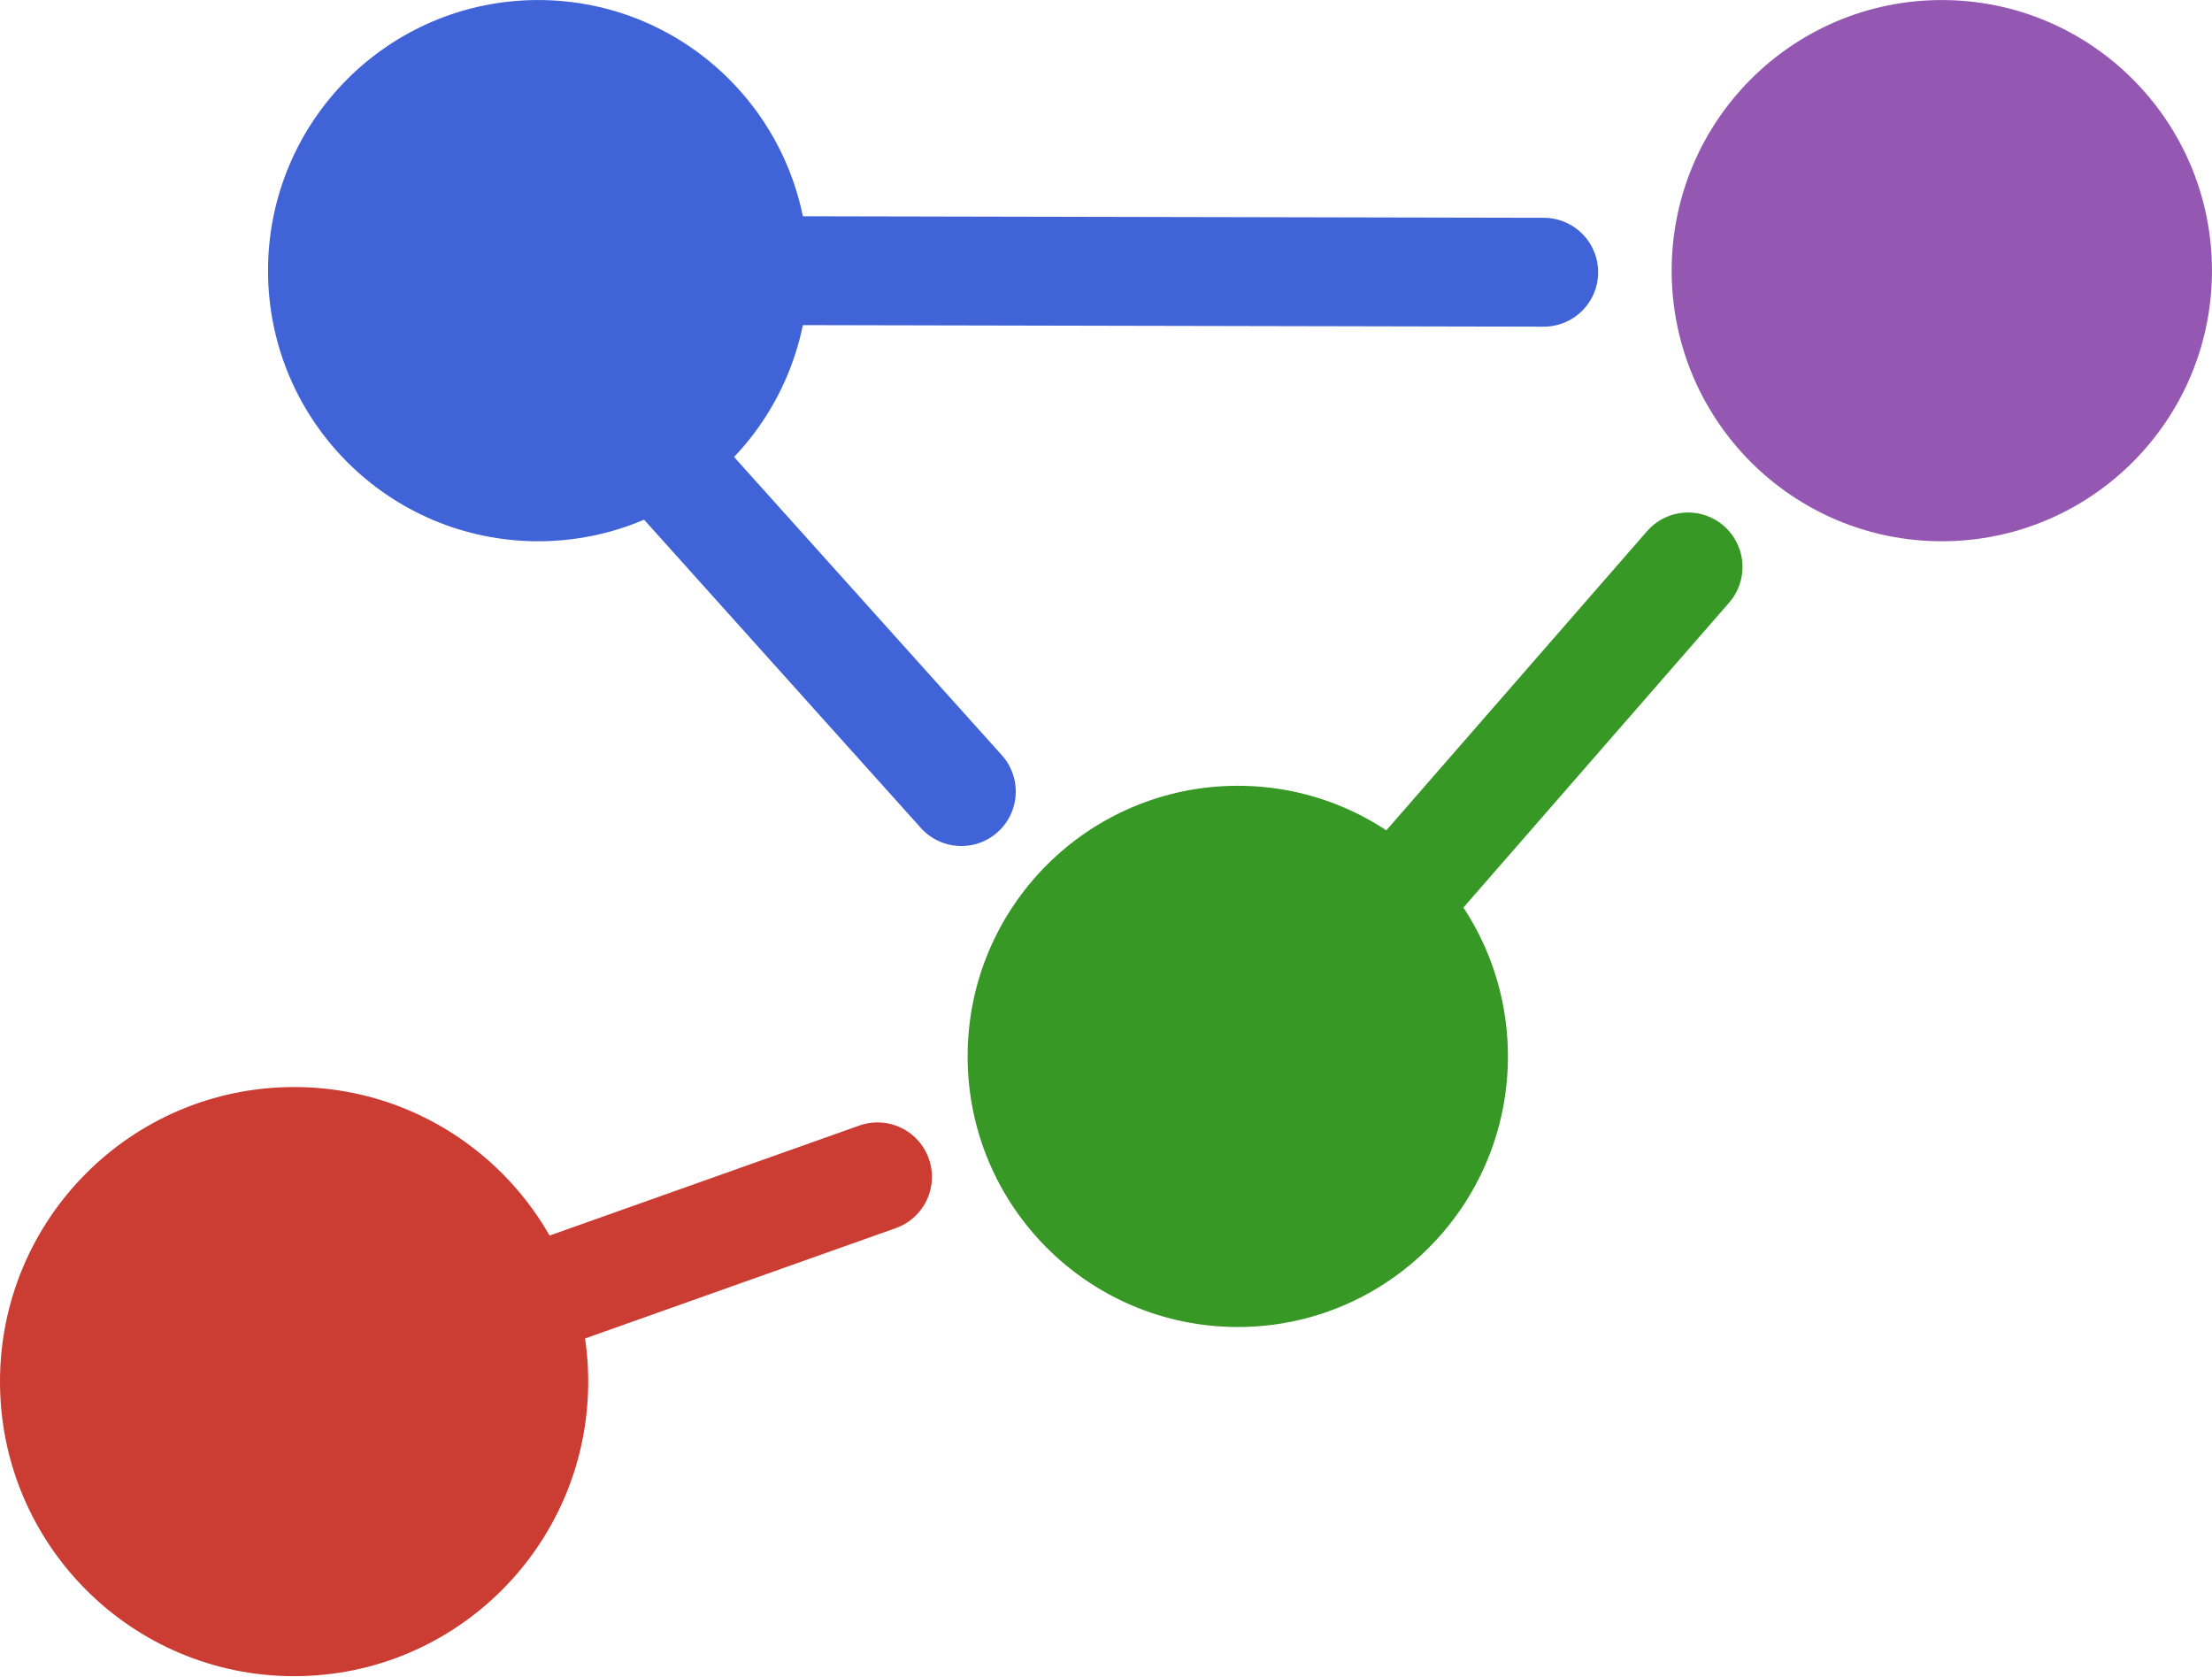
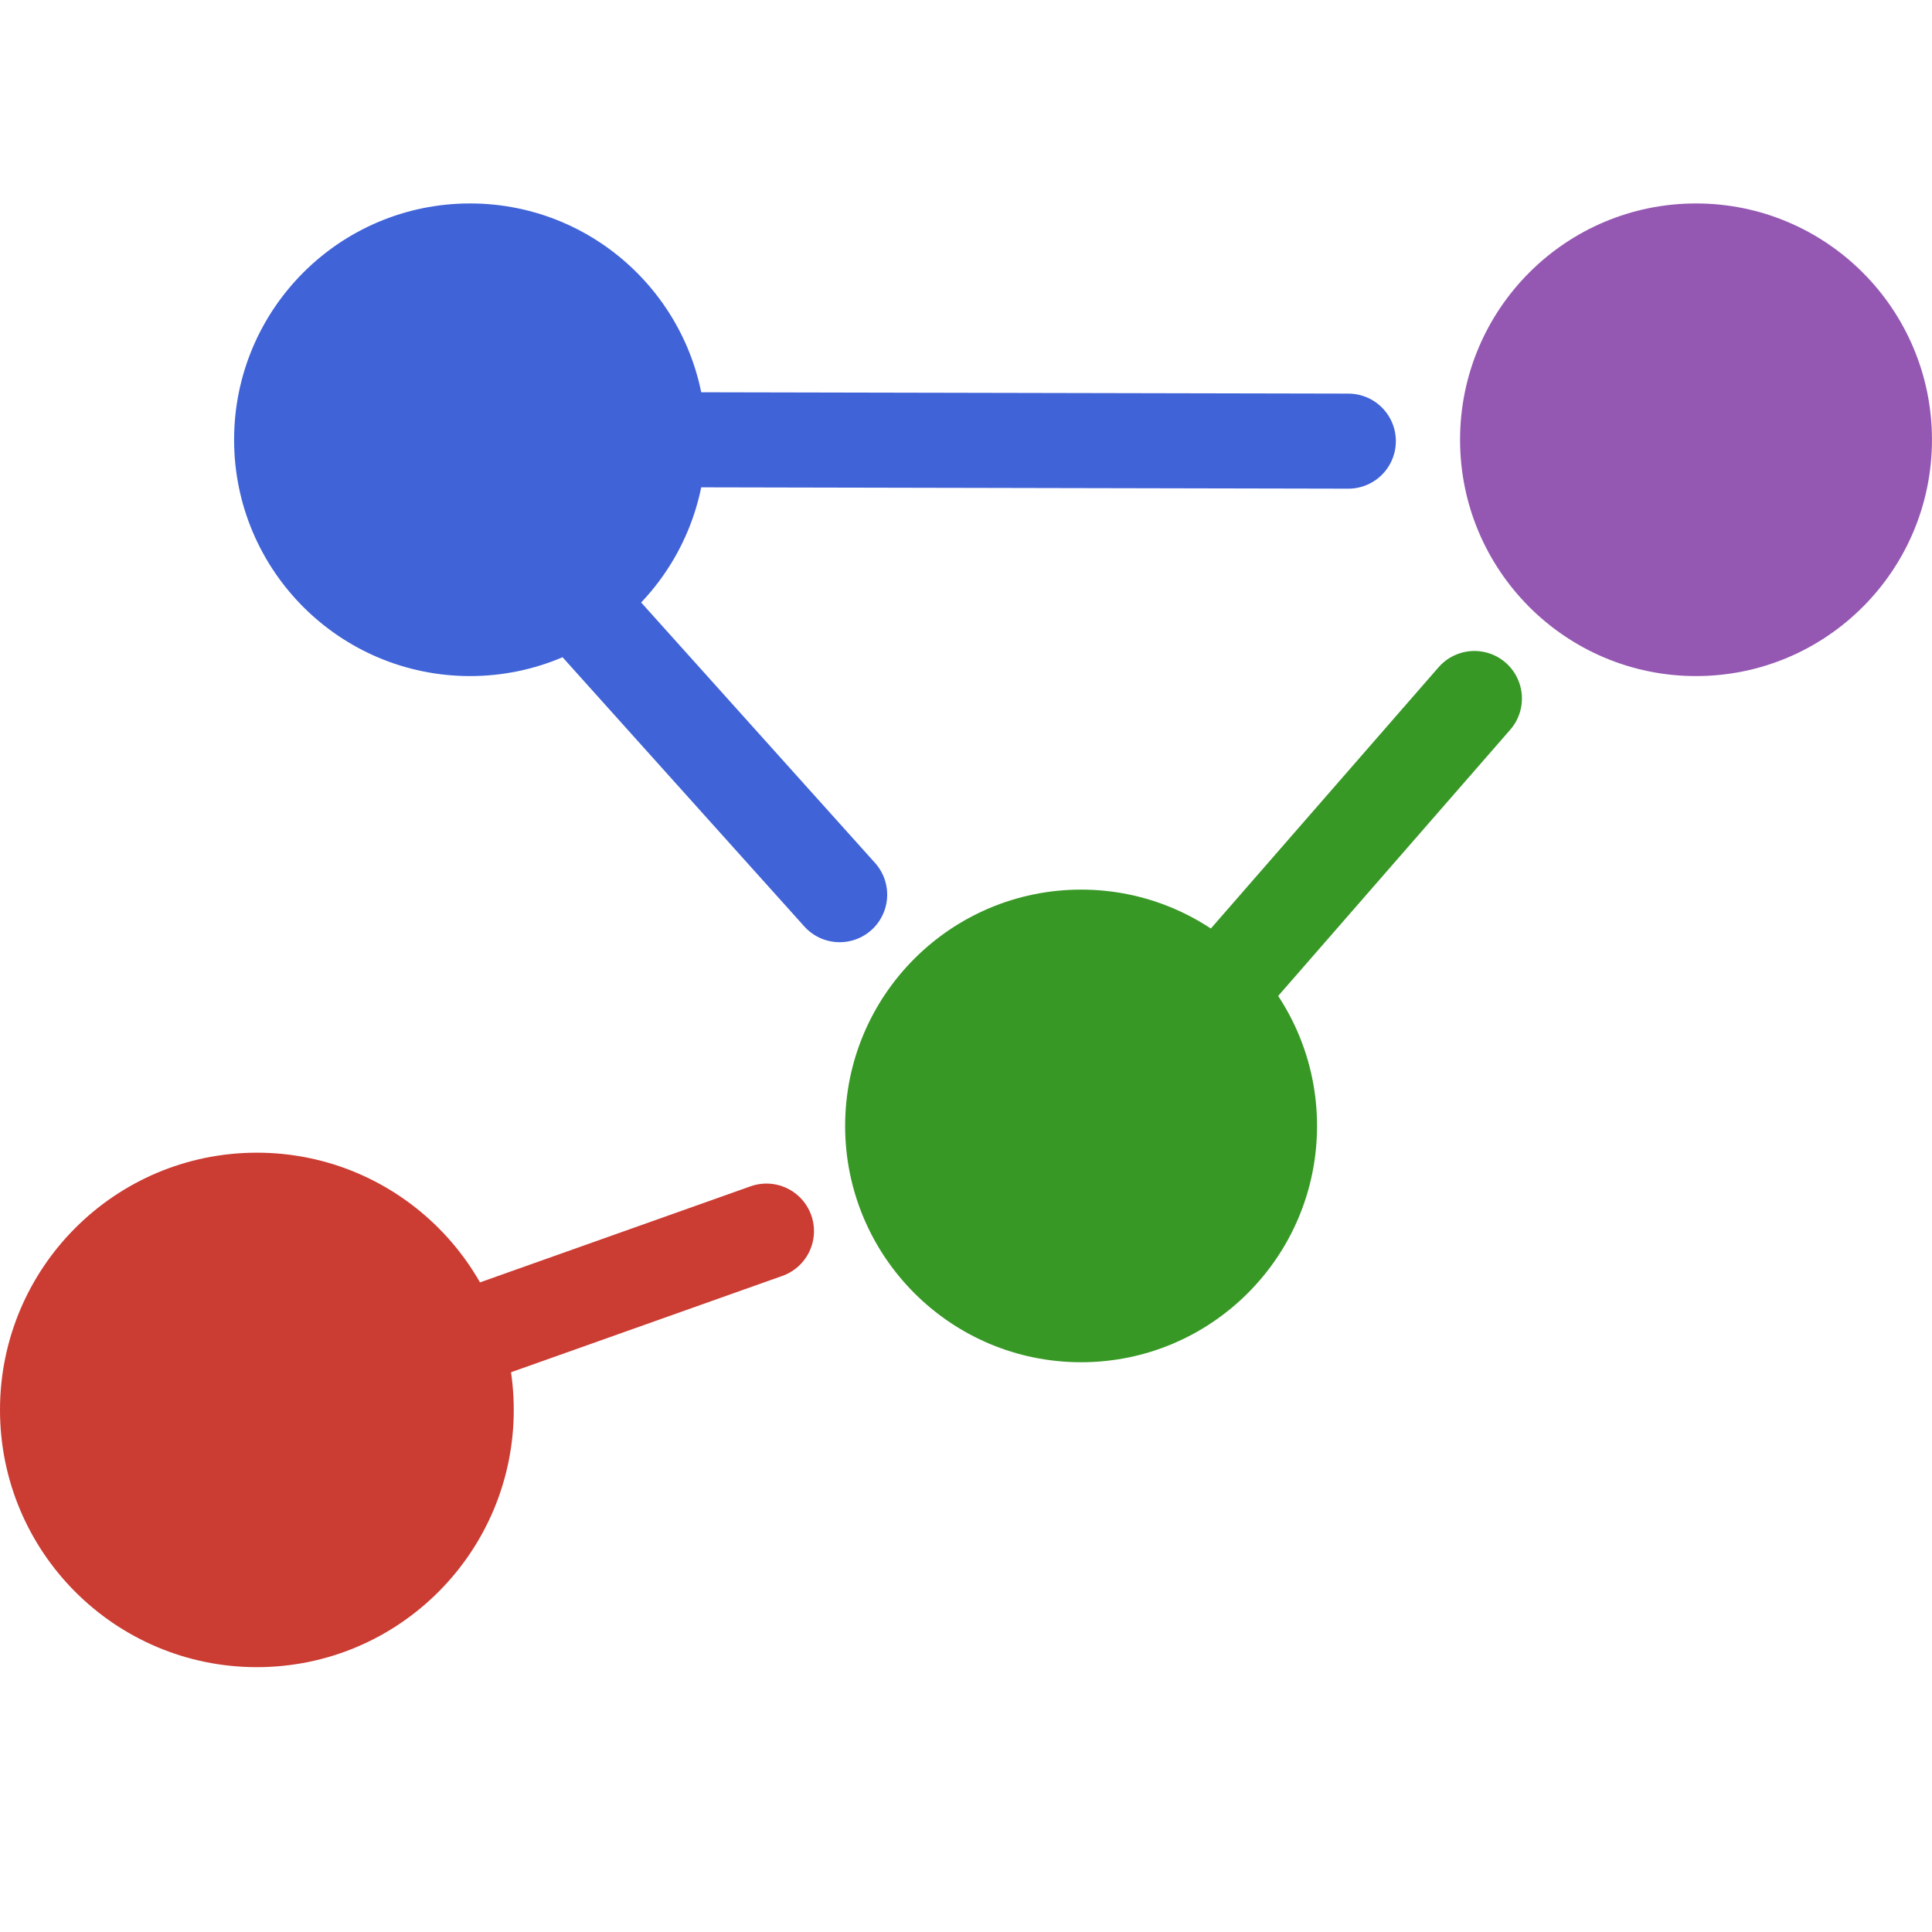
- <svg xmlns="http://www.w3.org/2000/svg" width="121.976" height="92.417" viewBox="0 0 32.273 24.452" version="1.1" id="svg12">
+ <svg xmlns="http://www.w3.org/2000/svg" width="121.976" height="121.976" viewBox="0 0 32.273 32.273" version="1.1" id="svg12">
  <defs id="defs4">
    <marker style="overflow:visible" id="c" refX="0" refY="0" orient="auto-start-reverse" markerWidth="6.135" markerHeight="5.93" viewBox="0 0 6.135 5.93" preserveAspectRatio="xMidYMid">
-       <path transform="scale(.7)" d="M-.211-4.106 6.21-.894a1 1 90 0 1 0 1.788L-.21 4.106A1.236 1.236 31.717 0 1-2 3v-6A1.236 1.236 148.283 0 1-.211-4.106z" style="fill:#cb3c33;fill-rule:evenodd;stroke:none" id="path1" />
+       <path transform="scale(0.7)" d="m -0.211,-4.106 6.421,3.212 a 1,1 90 0 1 0,1.788 L -0.21,4.106 A 1.236,1.236 31.717 0 1 -2,3 v -6 a 1.236,1.236 148.283 0 1 1.789,-1.106 z" style="fill:#cb3c33;fill-rule:evenodd;stroke:none" id="path1" />
    </marker>
    <marker style="overflow:visible" id="d" refX="0" refY="0" orient="auto-start-reverse" markerWidth="6.135" markerHeight="5.93" viewBox="0 0 6.135 5.93" preserveAspectRatio="xMidYMid">
-       <path transform="scale(.7)" d="M-.211-4.106 6.21-.894a1 1 90 0 1 0 1.788L-.21 4.106A1.236 1.236 31.717 0 1-2 3v-6A1.236 1.236 148.283 0 1-.211-4.106z" style="fill:#389826;fill-rule:evenodd;stroke:none" id="path2" />
+       <path transform="scale(0.7)" d="m -0.211,-4.106 6.421,3.212 a 1,1 90 0 1 0,1.788 L -0.21,4.106 A 1.236,1.236 31.717 0 1 -2,3 v -6 a 1.236,1.236 148.283 0 1 1.789,-1.106 z" style="fill:#389826;fill-rule:evenodd;stroke:none" id="path2" />
    </marker>
    <marker style="overflow:visible" id="a" refX="0" refY="0" orient="auto-start-reverse" markerWidth="6.135" markerHeight="5.93" viewBox="0 0 6.135 5.93" preserveAspectRatio="xMidYMid">
-       <path transform="scale(.7)" d="M-.211-4.106 6.21-.894a1 1 90 0 1 0 1.788L-.21 4.106A1.236 1.236 31.717 0 1-2 3v-6A1.236 1.236 148.283 0 1-.211-4.106z" style="fill:#4063d8;fill-rule:evenodd;stroke:none" id="path3" />
+       <path transform="scale(0.7)" d="m -0.211,-4.106 6.421,3.212 a 1,1 90 0 1 0,1.788 L -0.21,4.106 A 1.236,1.236 31.717 0 1 -2,3 v -6 a 1.236,1.236 148.283 0 1 1.789,-1.106 z" style="fill:#4063d8;fill-rule:evenodd;stroke:none" id="path3" />
    </marker>
    <marker style="overflow:visible" id="b" refX="0" refY="0" orient="auto-start-reverse" markerWidth="6.135" markerHeight="5.93" viewBox="0 0 6.135 5.93" preserveAspectRatio="xMidYMid">
-       <path transform="scale(.7)" d="M-.211-4.106 6.21-.894a1 1 90 0 1 0 1.788L-.21 4.106A1.236 1.236 31.717 0 1-2 3v-6A1.236 1.236 148.283 0 1-.211-4.106z" style="fill:#4063d8;fill-rule:evenodd;stroke:none" id="path4" />
+       <path transform="scale(0.7)" d="m -0.211,-4.106 6.421,3.212 a 1,1 90 0 1 0,1.788 L -0.21,4.106 A 1.236,1.236 31.717 0 1 -2,3 v -6 a 1.236,1.236 148.283 0 1 1.789,-1.106 z" style="fill:#4063d8;fill-rule:evenodd;stroke:none" id="path4" />
    </marker>
  </defs>
-   <path style="fill:none;stroke:#4063d8;stroke-width:1.588;stroke-linecap:round;stroke-linejoin:miter;stroke-dasharray:none;stroke-opacity:1" d="M 11.469,3.948 22.523,3.971" id="path5" />
-   <path style="fill:none;stroke:#4063d8;stroke-width:1.588;stroke-linecap:round;stroke-linejoin:miter;stroke-dasharray:none;stroke-opacity:1" d="m 49.135,166.088 4.526,5.04" transform="translate(-39.635,-159.581)" id="path10" />
-   <path style="fill:none;stroke:#389826;stroke-width:1.588;stroke-linecap:round;stroke-linejoin:miter;stroke-dasharray:none;stroke-opacity:1" d="m 60.114,172.612 4.15,-4.761" transform="translate(-39.635,-159.581)" id="path12" />
-   <ellipse style="fill:#4063d8;stroke:#4063d8;stroke-width:0.649;stroke-linecap:round;stroke-linejoin:round;stroke-dasharray:none;fill-opacity:1" cx="7.852" cy="3.948" rx="3.617" ry="3.623" id="ellipse5" />
-   <ellipse style="fill:#9558b2;stroke:#9558b2;stroke-width:0.649;stroke-linecap:round;stroke-linejoin:round;stroke-dasharray:none;fill-opacity:1" cx="28.331" cy="3.948" rx="3.617" ry="3.623" id="ellipse6" />
-   <path style="fill:none;stroke:#cb3c33;stroke-width:1.588;stroke-linecap:round;stroke-linejoin:miter;stroke-dasharray:none;stroke-opacity:1" d="m 47.58,178.473 4.858,-1.725" id="path11" transform="translate(-39.635,-159.581)" />
-   <ellipse style="fill:#cb3c33;stroke:#cb3c33;stroke-width:0.706;stroke-linecap:round;stroke-linejoin:round;stroke-dasharray:none;fill-opacity:1" cx="4.291" cy="20.154" rx="3.938" ry="3.944" id="ellipse7" />
-   <ellipse style="fill:#389826;stroke:#389826;stroke-width:0.649;stroke-linecap:round;stroke-linejoin:round;stroke-dasharray:none;fill-opacity:1" cx="18.059" cy="15.41" rx="3.617" ry="3.623" id="ellipse8" />
+   <path style="fill:none;stroke:#4063d8;stroke-width:1.588;stroke-linecap:round;stroke-linejoin:miter;stroke-dasharray:none;stroke-opacity:1" d="M 11.469,7.346 22.523,7.369" id="path5" />
+   <path style="fill:none;stroke:#4063d8;stroke-width:1.588;stroke-linecap:round;stroke-linejoin:miter;stroke-dasharray:none;stroke-opacity:1" d="m 9.5,9.905 4.526,5.04" id="path10" />
+   <path style="fill:none;stroke:#389826;stroke-width:1.588;stroke-linecap:round;stroke-linejoin:miter;stroke-dasharray:none;stroke-opacity:1" d="m 20.479,16.429 4.15,-4.761" id="path12" />
+   <ellipse style="fill:#4063d8;fill-opacity:1;stroke:#4063d8;stroke-width:0.649;stroke-linecap:round;stroke-linejoin:round;stroke-dasharray:none" cx="7.852" cy="7.346" rx="3.617" ry="3.623" id="ellipse5" />
+   <ellipse style="fill:#9558b2;fill-opacity:1;stroke:#9558b2;stroke-width:0.649;stroke-linecap:round;stroke-linejoin:round;stroke-dasharray:none" cx="28.331" cy="7.346" rx="3.617" ry="3.623" id="ellipse6" />
+   <path style="fill:none;stroke:#cb3c33;stroke-width:1.588;stroke-linecap:round;stroke-linejoin:miter;stroke-dasharray:none;stroke-opacity:1" d="m 7.945,22.29 4.858,-1.725" id="path11" />
+   <ellipse style="fill:#cb3c33;fill-opacity:1;stroke:#cb3c33;stroke-width:0.706;stroke-linecap:round;stroke-linejoin:round;stroke-dasharray:none" cx="4.291" cy="23.552" rx="3.938" ry="3.944" id="ellipse7" />
+   <ellipse style="fill:#389826;fill-opacity:1;stroke:#389826;stroke-width:0.649;stroke-linecap:round;stroke-linejoin:round;stroke-dasharray:none" cx="18.059" cy="18.808" rx="3.617" ry="3.623" id="ellipse8" />
</svg>
